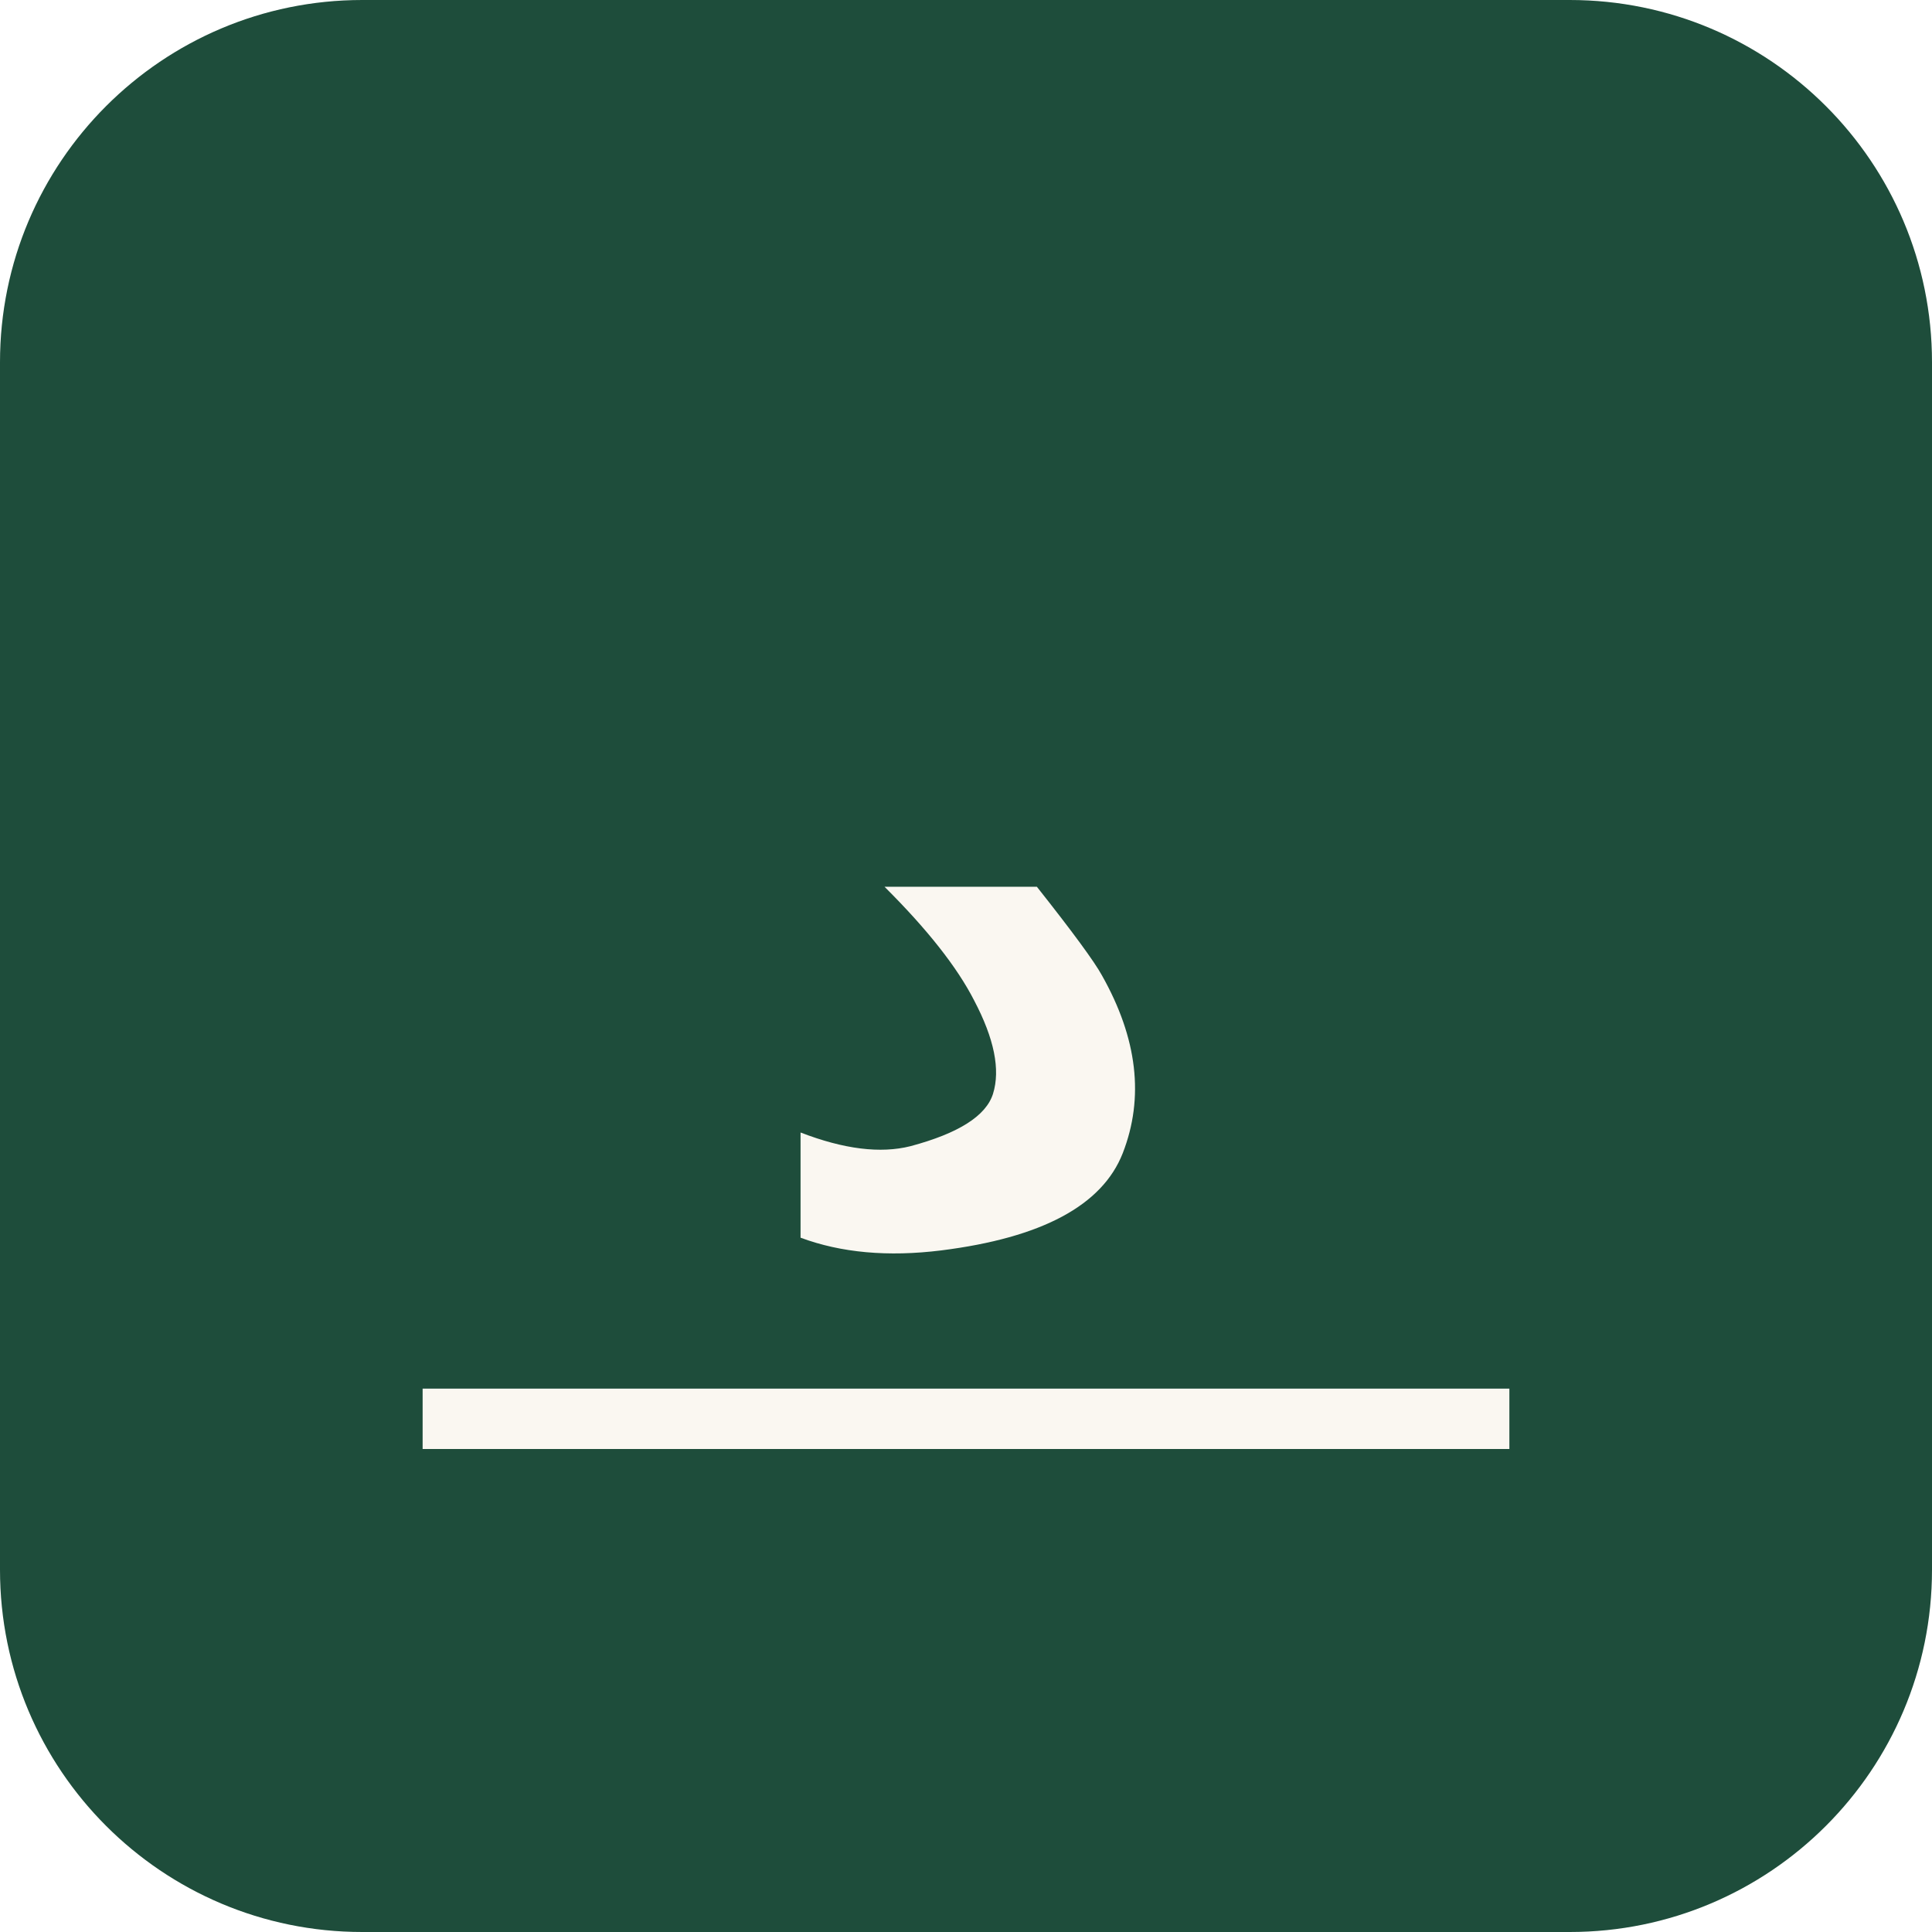
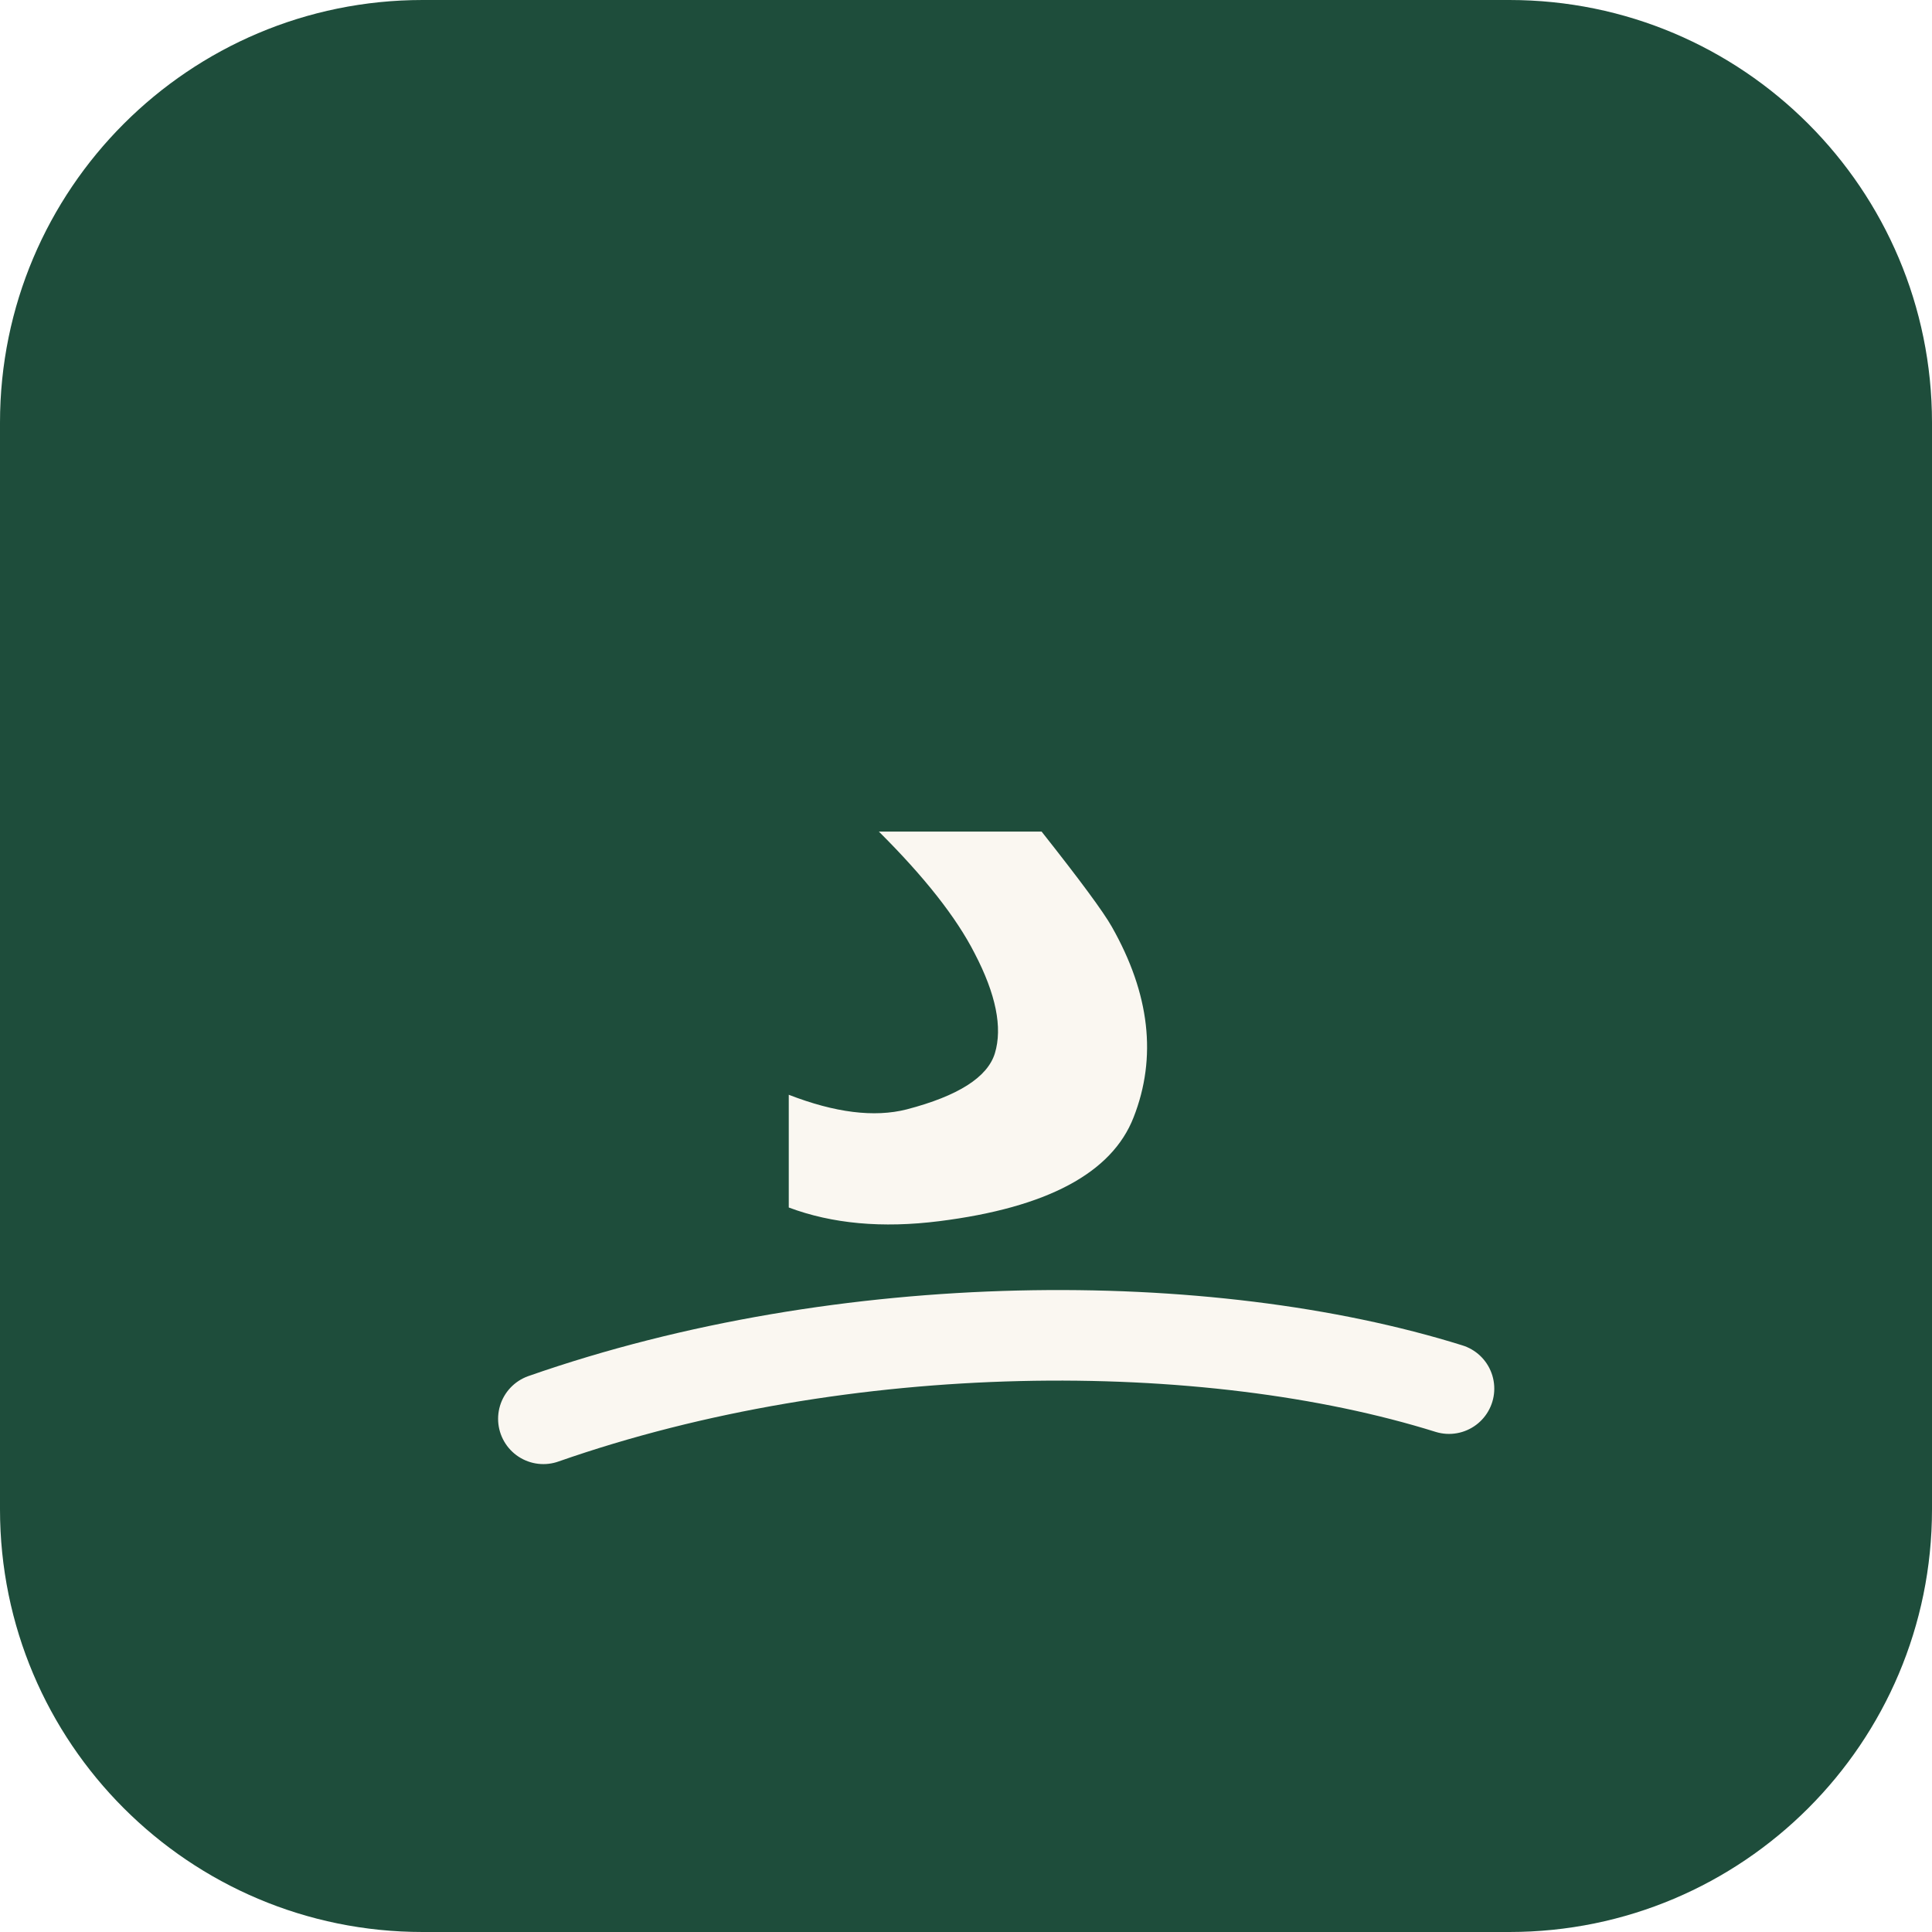
<svg xmlns="http://www.w3.org/2000/svg" viewBox="0 0 64 64" role="img" aria-label="مُهر دانیال رشیدی">
-   <rect width="64" height="64" rx="12" fill="#1E4D3B" />
-   <text x="32" y="41" text-anchor="middle" font-family="Tahoma, sans-serif" font-size="28" font-weight="700" fill="#FAF7F1">د</text>
-   <rect x="14" y="46" width="36" height="2" fill="#FAF7F1" />
+   <rect width="64" height="64" rx="14" fill="#1E4D3B" />
+   <text x="32" y="40" text-anchor="middle" font-family="Vazirmatn, Tahoma, sans-serif" font-size="30" font-weight="800" fill="#FAF7F1">د</text>
+   <path d="M18 47 C 28 43.5, 40 43.5, 48 46" stroke="#FAF7F1" stroke-width="3" fill="none" stroke-linecap="round" />
</svg>
